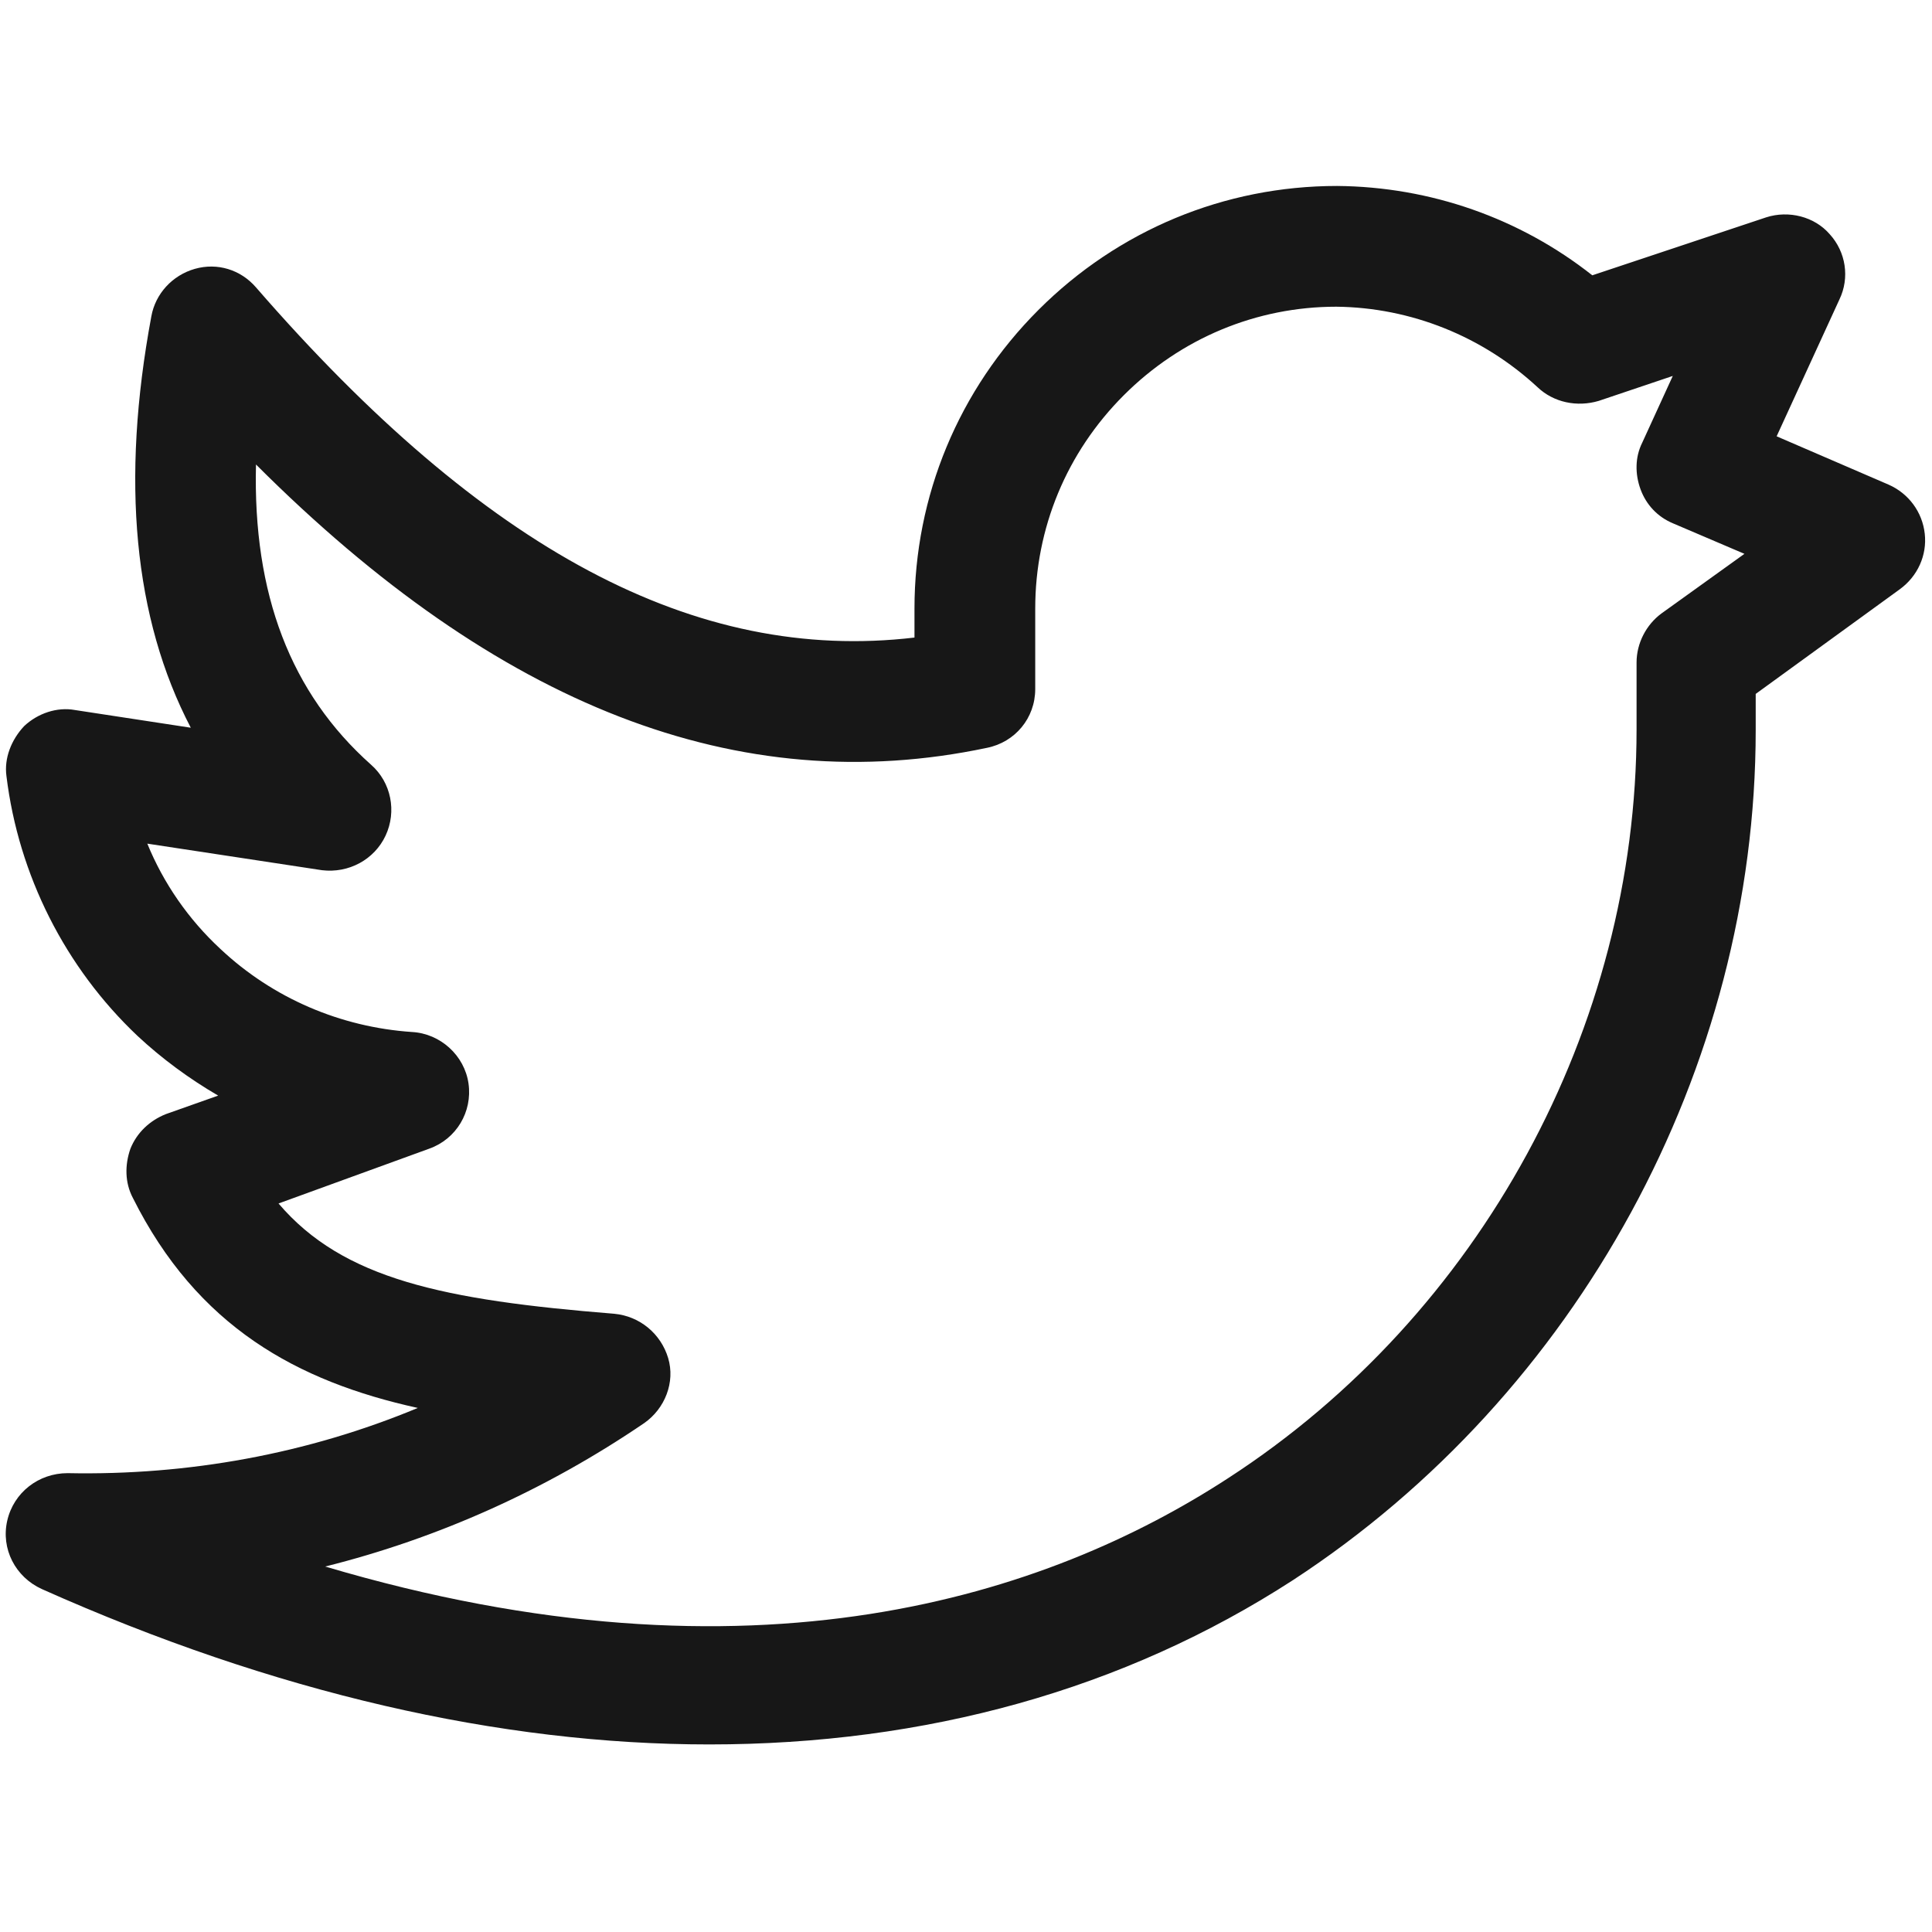
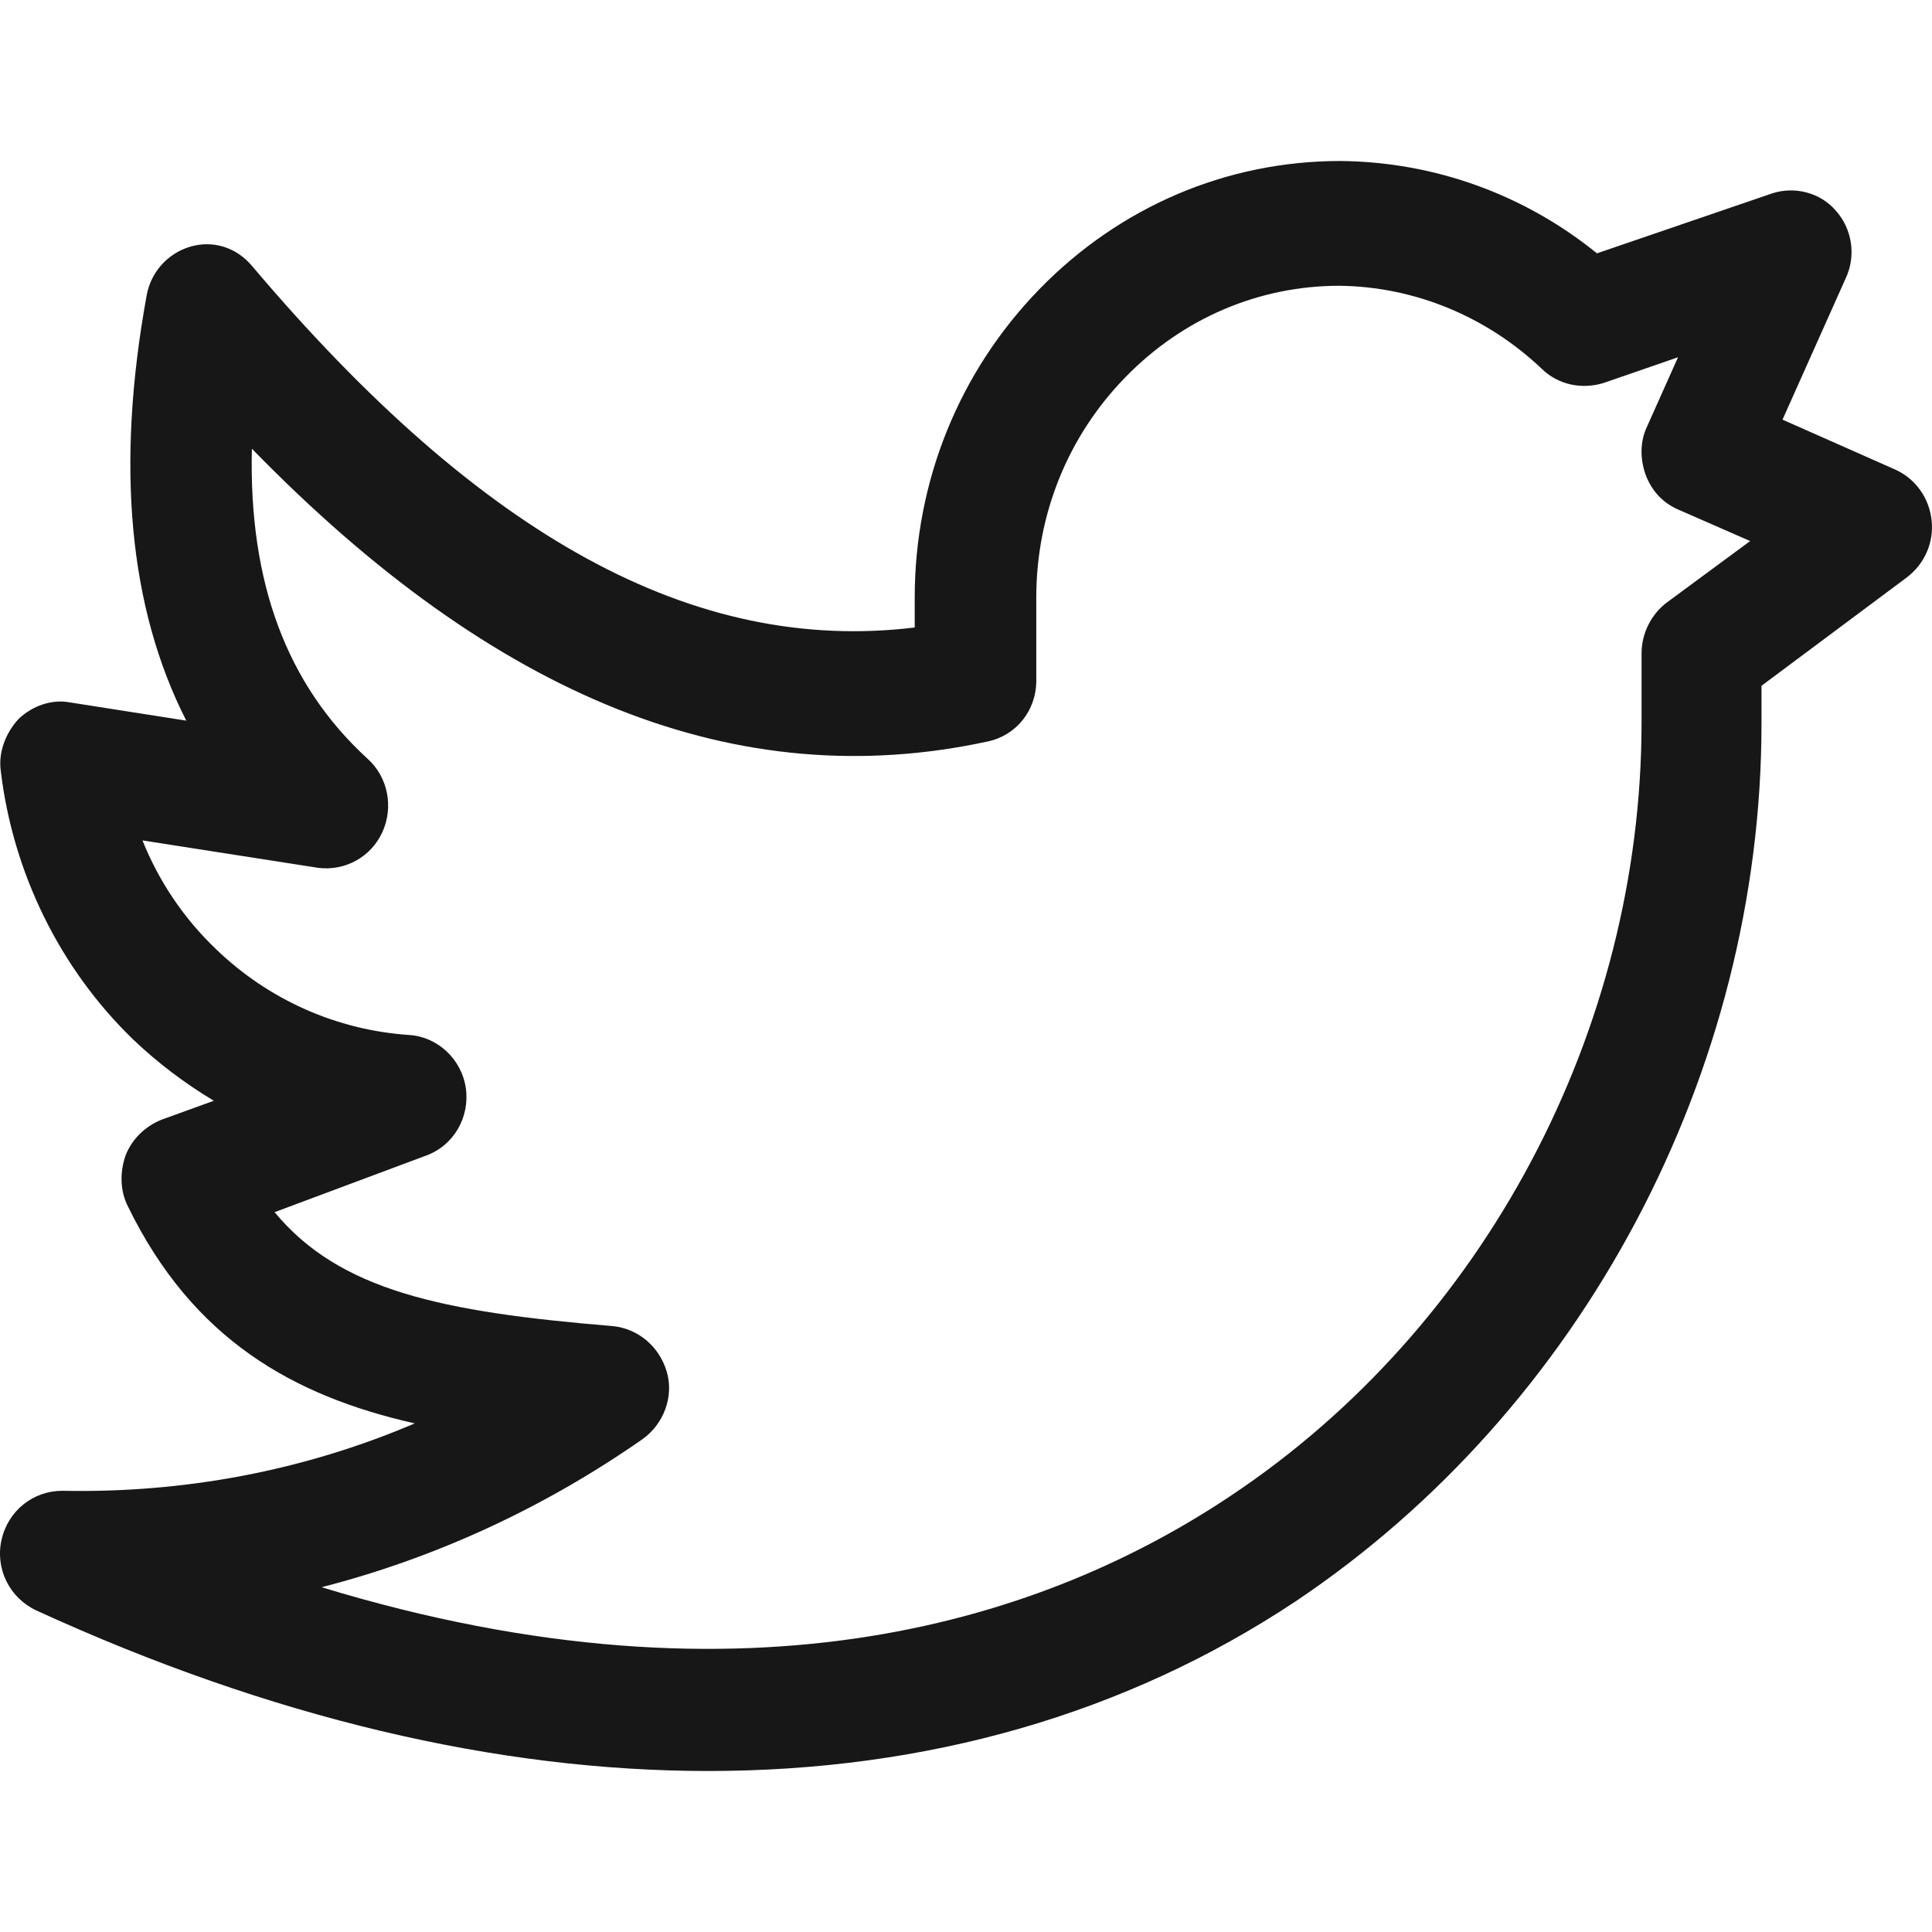
<svg xmlns="http://www.w3.org/2000/svg" width="24" height="24" viewBox="0 0 24 24" fill="none">
-   <path d="M8.81 21.67C6.21 21.67 3.41 21.03 0.52 19.74C0.19 19.59 0.01 19.24 0.09 18.89C0.17 18.54 0.48 18.3 0.84 18.3C2.34 18.33 3.82 18.06 5.19 17.49C3.69 17.16 2.45 16.48 1.65 14.88C1.55 14.69 1.55 14.47 1.62 14.27C1.7 14.07 1.86 13.92 2.06 13.84L2.71 13.61C2.35 13.4 2.01 13.15 1.71 12.87C0.81 12.02 0.23 10.87 0.08 9.64C0.05 9.42 0.14 9.19 0.3 9.02C0.47 8.86 0.71 8.78 0.93 8.82L2.37 9.04C1.66 7.68 1.5 5.97 1.88 3.93C1.93 3.65 2.14 3.42 2.42 3.34C2.7 3.26 2.99 3.35 3.18 3.57C6.02 6.84 8.64 8.24 11.36 7.92V7.56C11.36 6.16 11.91 4.84 12.9 3.85C13.89 2.86 15.21 2.31 16.61 2.31C17.77 2.32 18.88 2.71 19.78 3.42L21.94 2.7C22.22 2.61 22.54 2.69 22.73 2.91C22.93 3.13 22.98 3.45 22.85 3.72L22.07 5.42L23.46 6.02C23.71 6.13 23.88 6.36 23.91 6.63C23.94 6.9 23.82 7.16 23.6 7.32L21.81 8.62V9.07C21.81 13.27 19.6 17.32 16.06 19.63C13.96 20.99 11.5 21.67 8.81 21.67ZM4.04 19.46C9.36 21.04 13.02 19.82 15.26 18.36C18.39 16.33 20.33 12.76 20.33 9.06V8.23C20.33 7.99 20.45 7.76 20.64 7.62L21.67 6.88L20.78 6.5C20.59 6.42 20.45 6.27 20.38 6.08C20.31 5.89 20.31 5.68 20.4 5.5L20.78 4.67L19.86 4.98C19.59 5.06 19.3 5 19.1 4.81C18.42 4.18 17.53 3.82 16.6 3.81C15.61 3.81 14.67 4.2 13.96 4.91C13.25 5.62 12.86 6.56 12.86 7.56V8.56C12.86 8.92 12.61 9.22 12.26 9.29C9.18 9.94 6.19 8.78 3.18 5.77C3.14 7.38 3.61 8.61 4.61 9.5C4.86 9.72 4.93 10.08 4.79 10.38C4.65 10.68 4.33 10.85 4 10.81L1.83 10.48C2.03 10.97 2.34 11.42 2.74 11.79C3.39 12.4 4.23 12.76 5.12 12.82C5.47 12.84 5.77 13.11 5.82 13.46C5.87 13.81 5.67 14.15 5.33 14.27L3.46 14.95C4.26 15.89 5.51 16.15 7.63 16.32C7.95 16.35 8.21 16.57 8.3 16.87C8.39 17.17 8.26 17.5 8 17.68C6.78 18.51 5.44 19.11 4.04 19.46Z" fill="#171717" />
+   <path d="M8.796 22C6.179 22 3.361 21.339 0.452 20.006C0.12 19.851 -0.062 19.49 0.019 19.128C0.1 18.767 0.412 18.519 0.774 18.519C2.284 18.55 3.773 18.271 5.152 17.682C3.643 17.341 2.394 16.638 1.589 14.986C1.489 14.789 1.489 14.562 1.559 14.355C1.64 14.149 1.801 13.994 2.002 13.911L2.656 13.674C2.294 13.457 1.952 13.198 1.65 12.909C0.744 12.031 0.16 10.843 0.009 9.572C-0.021 9.345 0.069 9.107 0.23 8.932C0.402 8.767 0.643 8.684 0.865 8.725L2.314 8.952C1.599 7.548 1.438 5.781 1.821 3.674C1.871 3.384 2.082 3.147 2.364 3.064C2.646 2.981 2.938 3.074 3.129 3.302C5.988 6.68 8.625 8.126 11.363 7.795V7.424C11.363 5.977 11.917 4.614 12.913 3.591C13.91 2.568 15.238 2 16.648 2C17.815 2.01 18.932 2.413 19.838 3.147L22.012 2.403C22.294 2.31 22.616 2.393 22.808 2.62C23.009 2.847 23.059 3.178 22.928 3.457L22.143 5.213L23.543 5.833C23.794 5.946 23.965 6.184 23.995 6.463C24.026 6.742 23.905 7.01 23.683 7.176L21.882 8.519V8.983C21.882 13.322 19.657 17.506 16.094 19.893C13.98 21.297 11.504 22 8.796 22ZM3.995 19.717C9.35 21.349 13.034 20.089 15.289 18.581C18.439 16.483 20.392 12.796 20.392 8.973V8.116C20.392 7.868 20.513 7.63 20.704 7.486L21.741 6.721L20.845 6.329C20.654 6.246 20.513 6.091 20.442 5.895C20.372 5.698 20.372 5.481 20.462 5.295L20.845 4.438L19.919 4.758C19.647 4.841 19.355 4.779 19.154 4.583C18.469 3.932 17.573 3.56 16.637 3.55C15.641 3.55 14.695 3.952 13.98 4.686C13.265 5.419 12.873 6.391 12.873 7.424V8.457C12.873 8.829 12.621 9.138 12.269 9.211C9.169 9.882 6.159 8.684 3.129 5.574C3.089 7.238 3.562 8.508 4.569 9.428C4.82 9.655 4.891 10.027 4.75 10.337C4.609 10.647 4.287 10.822 3.955 10.781L1.77 10.44C1.972 10.946 2.284 11.411 2.686 11.793C3.341 12.424 4.186 12.796 5.082 12.857C5.434 12.878 5.736 13.157 5.787 13.519C5.837 13.88 5.636 14.231 5.293 14.355L3.411 15.058C4.216 16.029 5.475 16.297 7.609 16.473C7.931 16.504 8.192 16.731 8.283 17.041C8.374 17.351 8.243 17.692 7.981 17.878C6.753 18.735 5.404 19.355 3.995 19.717Z" fill="#171717" />
</svg>
